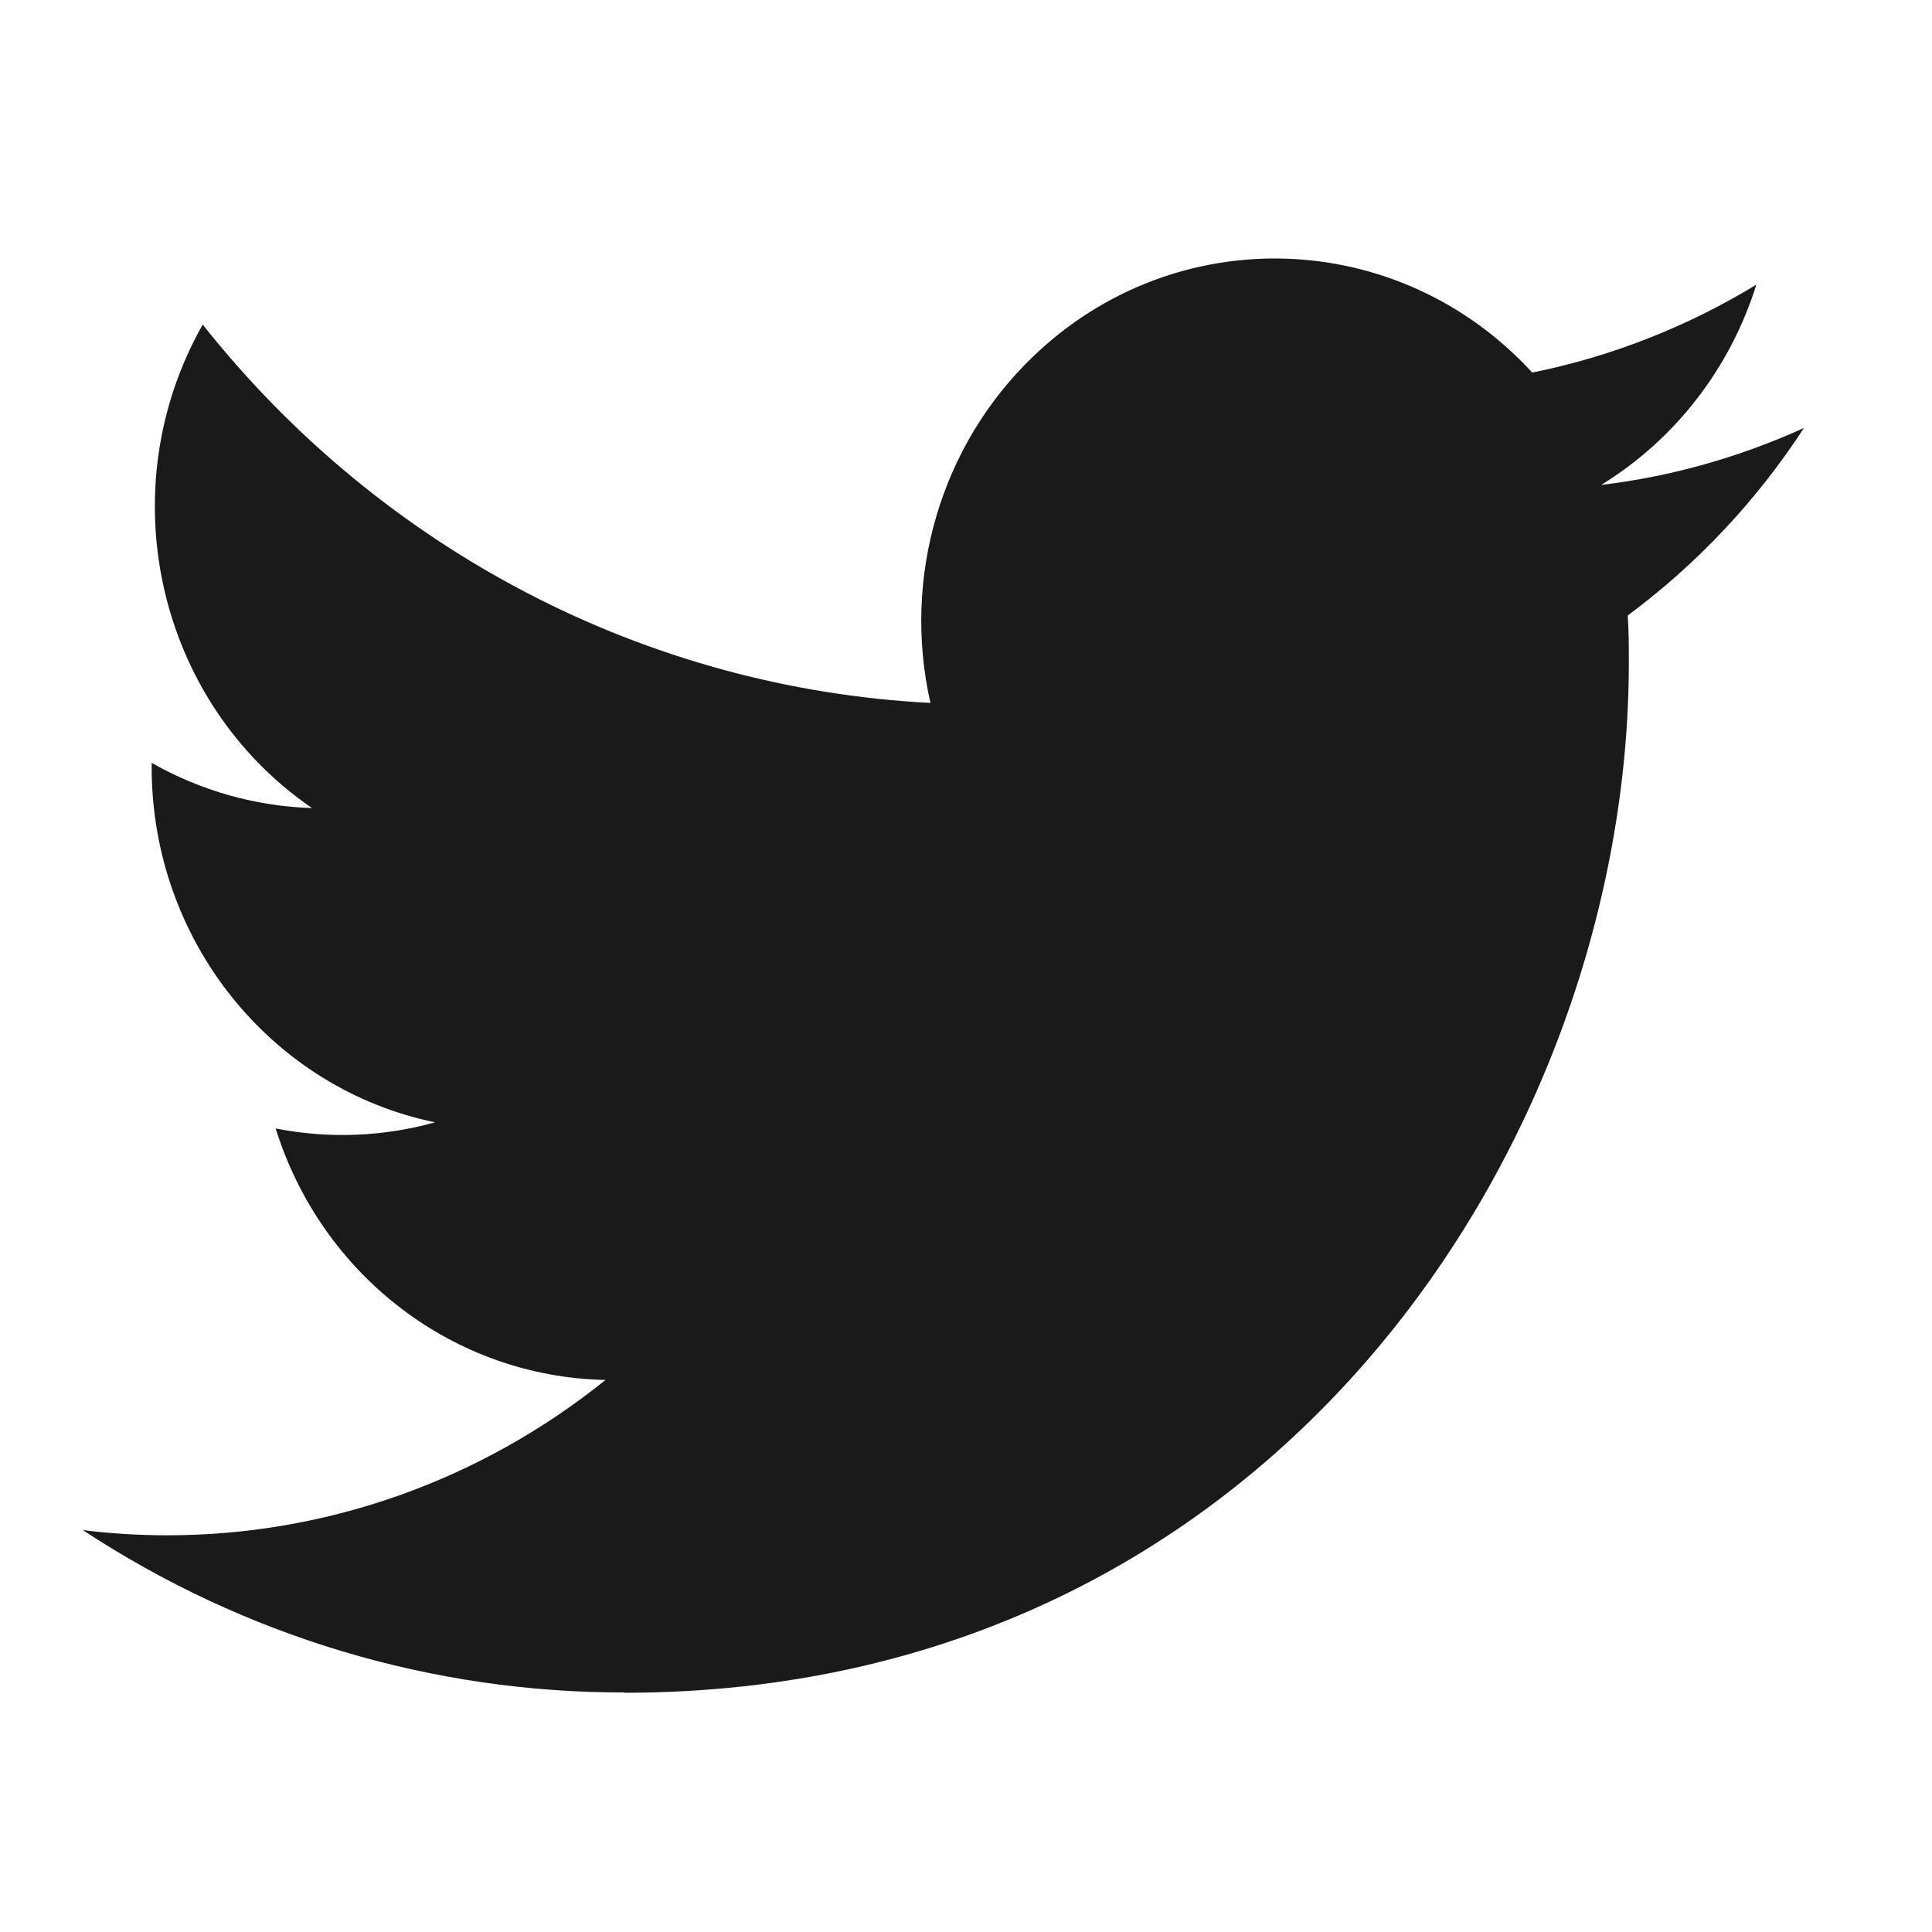
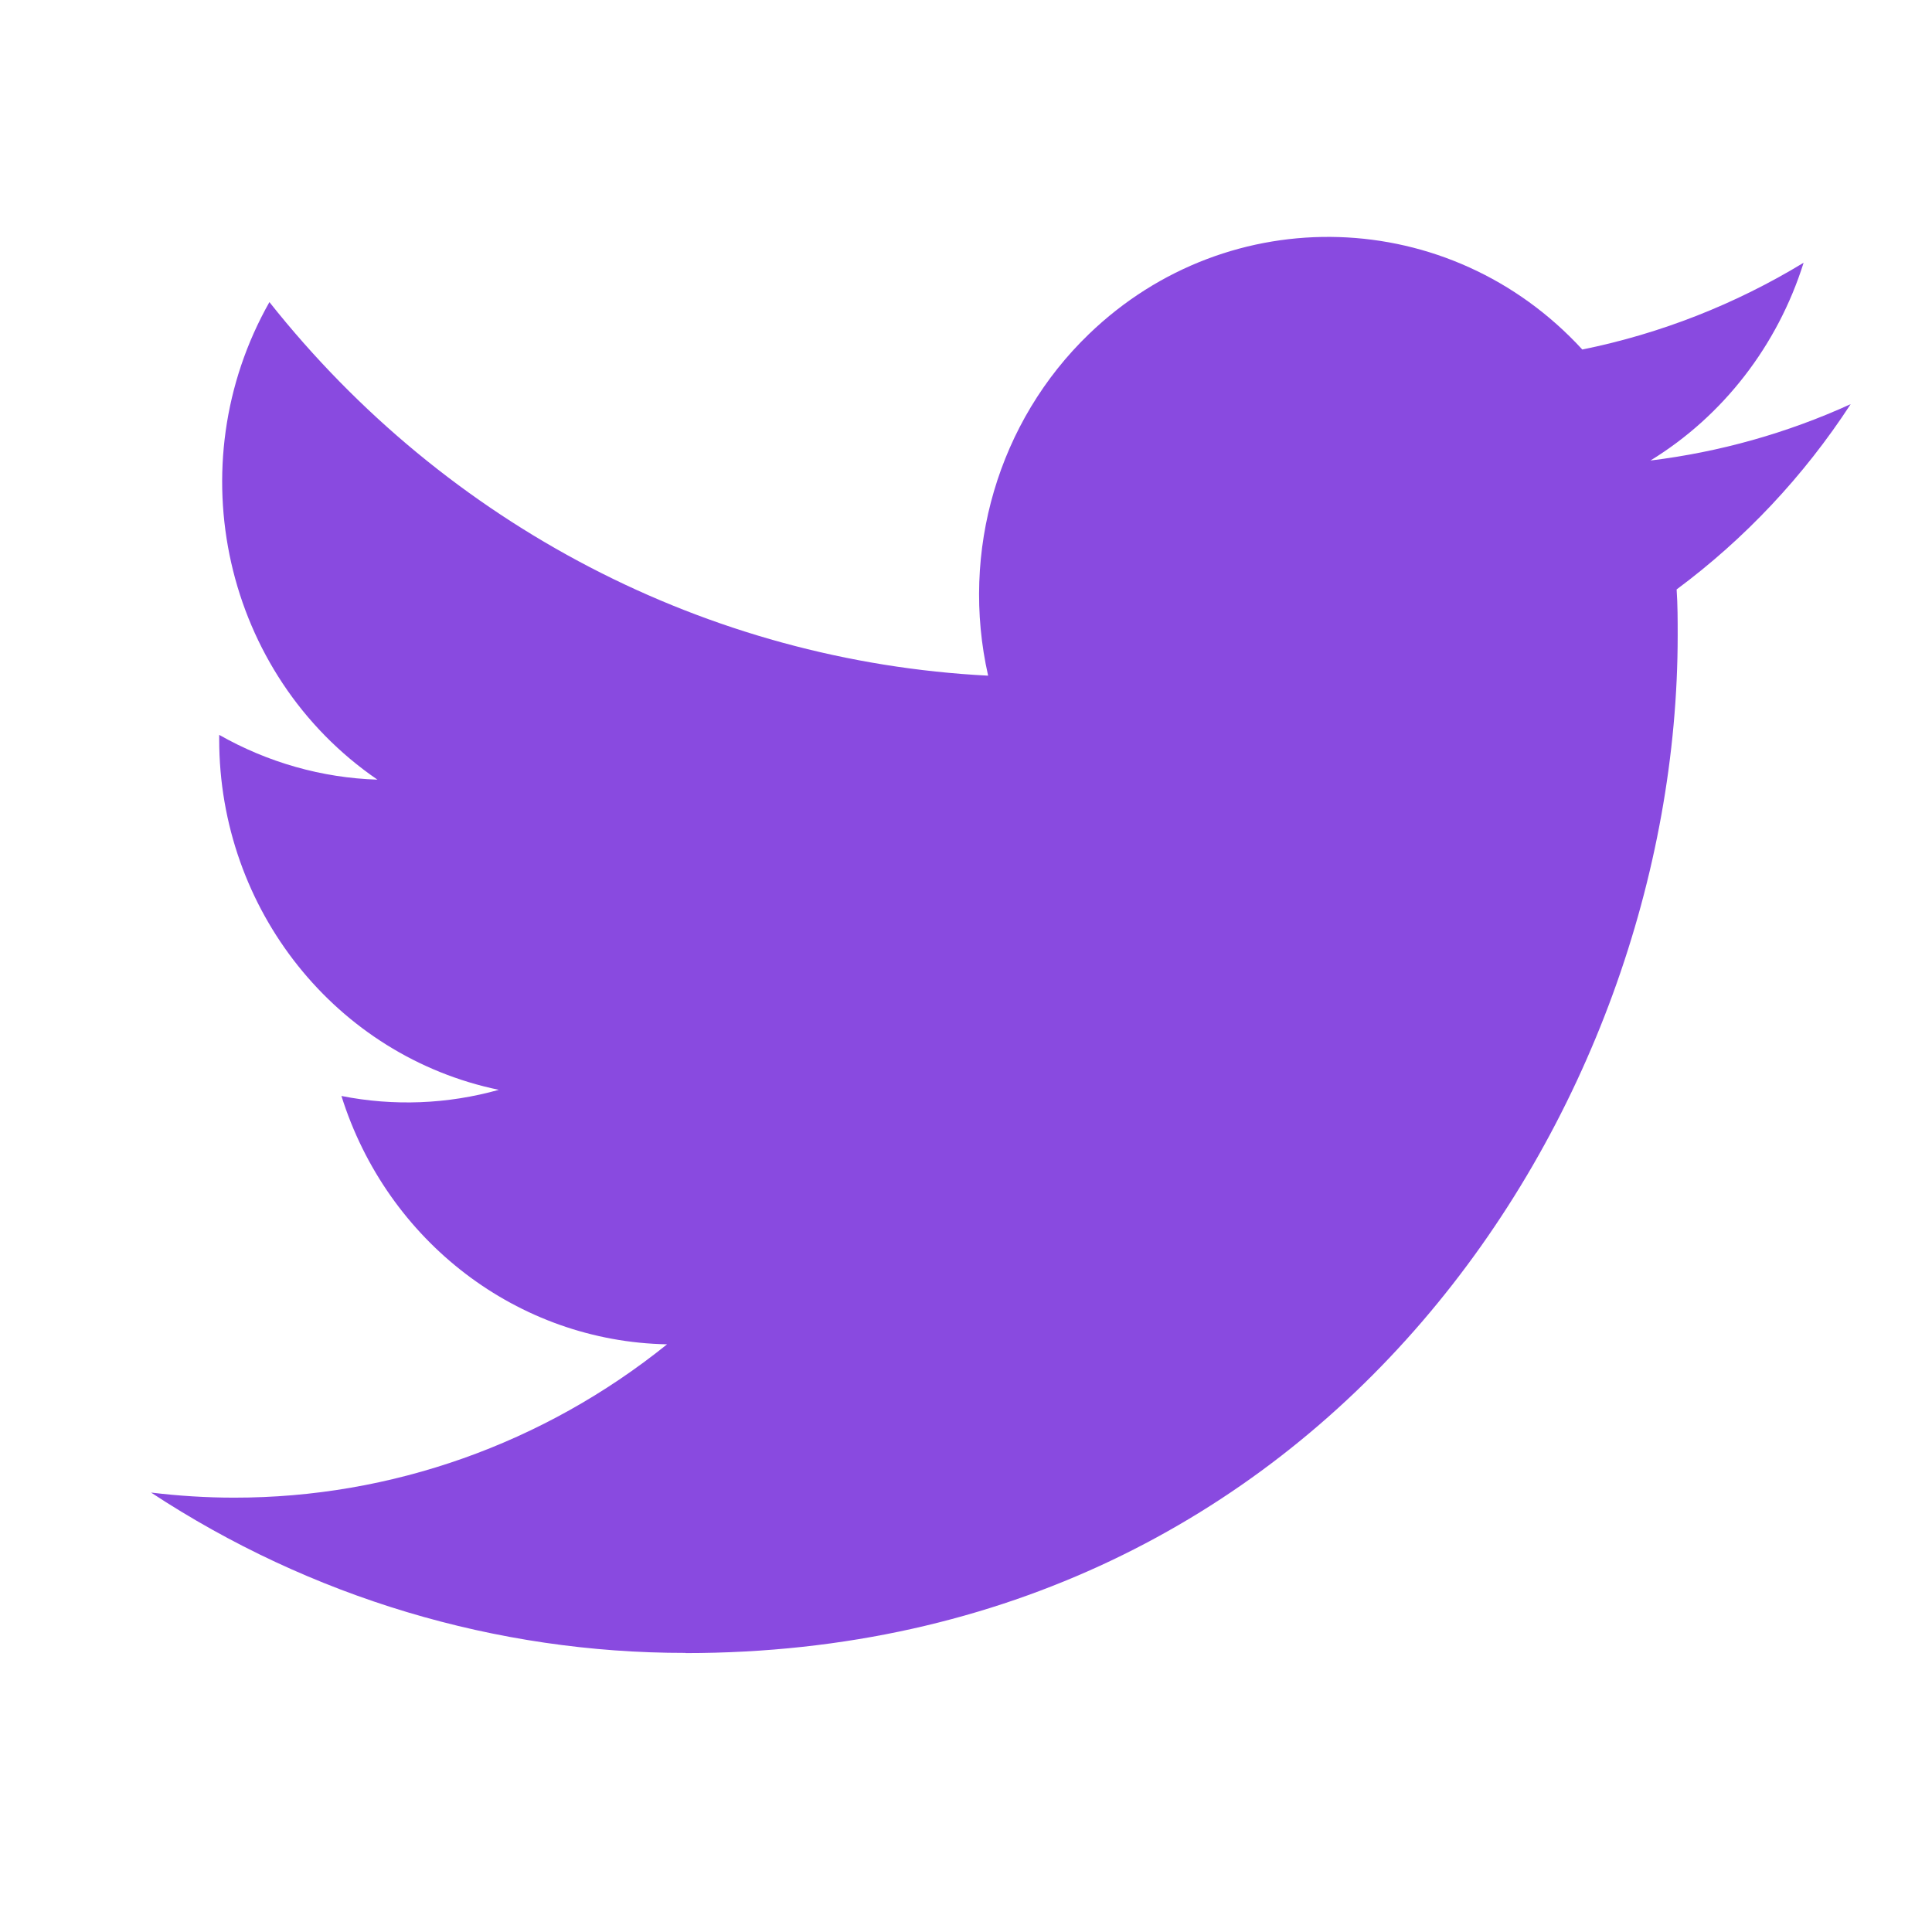
- <svg xmlns="http://www.w3.org/2000/svg" width="12" height="12" viewBox="0 0 12 12" fill="none">
-   <path d="M10.11 3.823C10.117 3.92 10.117 4.016 10.117 4.114C10.117 7.086 7.911 10.514 3.877 10.514V10.512C2.685 10.514 1.518 10.164 0.515 9.504C0.688 9.525 0.862 9.536 1.037 9.536C2.024 9.537 2.984 9.197 3.761 8.571C2.822 8.553 1.999 7.926 1.712 7.009C2.04 7.074 2.379 7.061 2.702 6.971C1.679 6.759 0.942 5.837 0.942 4.766C0.942 4.756 0.942 4.747 0.942 4.738C1.247 4.912 1.589 5.008 1.938 5.019C0.974 4.359 0.677 3.044 1.259 2.016C2.373 3.421 4.015 4.275 5.779 4.366C5.602 3.584 5.844 2.766 6.414 2.217C7.297 1.365 8.686 1.409 9.517 2.314C10.008 2.215 10.479 2.03 10.909 1.768C10.746 2.289 10.403 2.731 9.945 3.012C10.38 2.96 10.805 2.84 11.205 2.658C10.91 3.111 10.539 3.505 10.11 3.823Z" fill="#1A1A1A" />
+ <svg xmlns="http://www.w3.org/2000/svg" width="11" height="11" viewBox="0 0 11 11" fill="none">
+   <path d="M9.546 3.356C9.552 3.444 9.552 3.531 9.552 3.619C9.552 6.31 7.555 9.412 3.903 9.412V9.411C2.825 9.412 1.768 9.095 0.86 8.498C1.017 8.517 1.175 8.527 1.333 8.527C2.227 8.528 3.095 8.22 3.798 7.654C2.949 7.638 2.204 7.069 1.944 6.24C2.241 6.299 2.548 6.287 2.84 6.205C1.914 6.013 1.248 5.179 1.248 4.21C1.248 4.201 1.248 4.192 1.248 4.184C1.524 4.341 1.833 4.429 2.149 4.439C1.276 3.841 1.007 2.651 1.534 1.72C2.542 2.992 4.029 3.765 5.626 3.847C5.466 3.14 5.684 2.399 6.2 1.902C7 1.131 8.257 1.171 9.009 1.99C9.453 1.9 9.879 1.733 10.269 1.496C10.121 1.967 9.811 2.368 9.397 2.622C9.79 2.574 10.175 2.466 10.537 2.301C10.27 2.711 9.934 3.068 9.546 3.356Z" fill="#894AE0" />
</svg>
